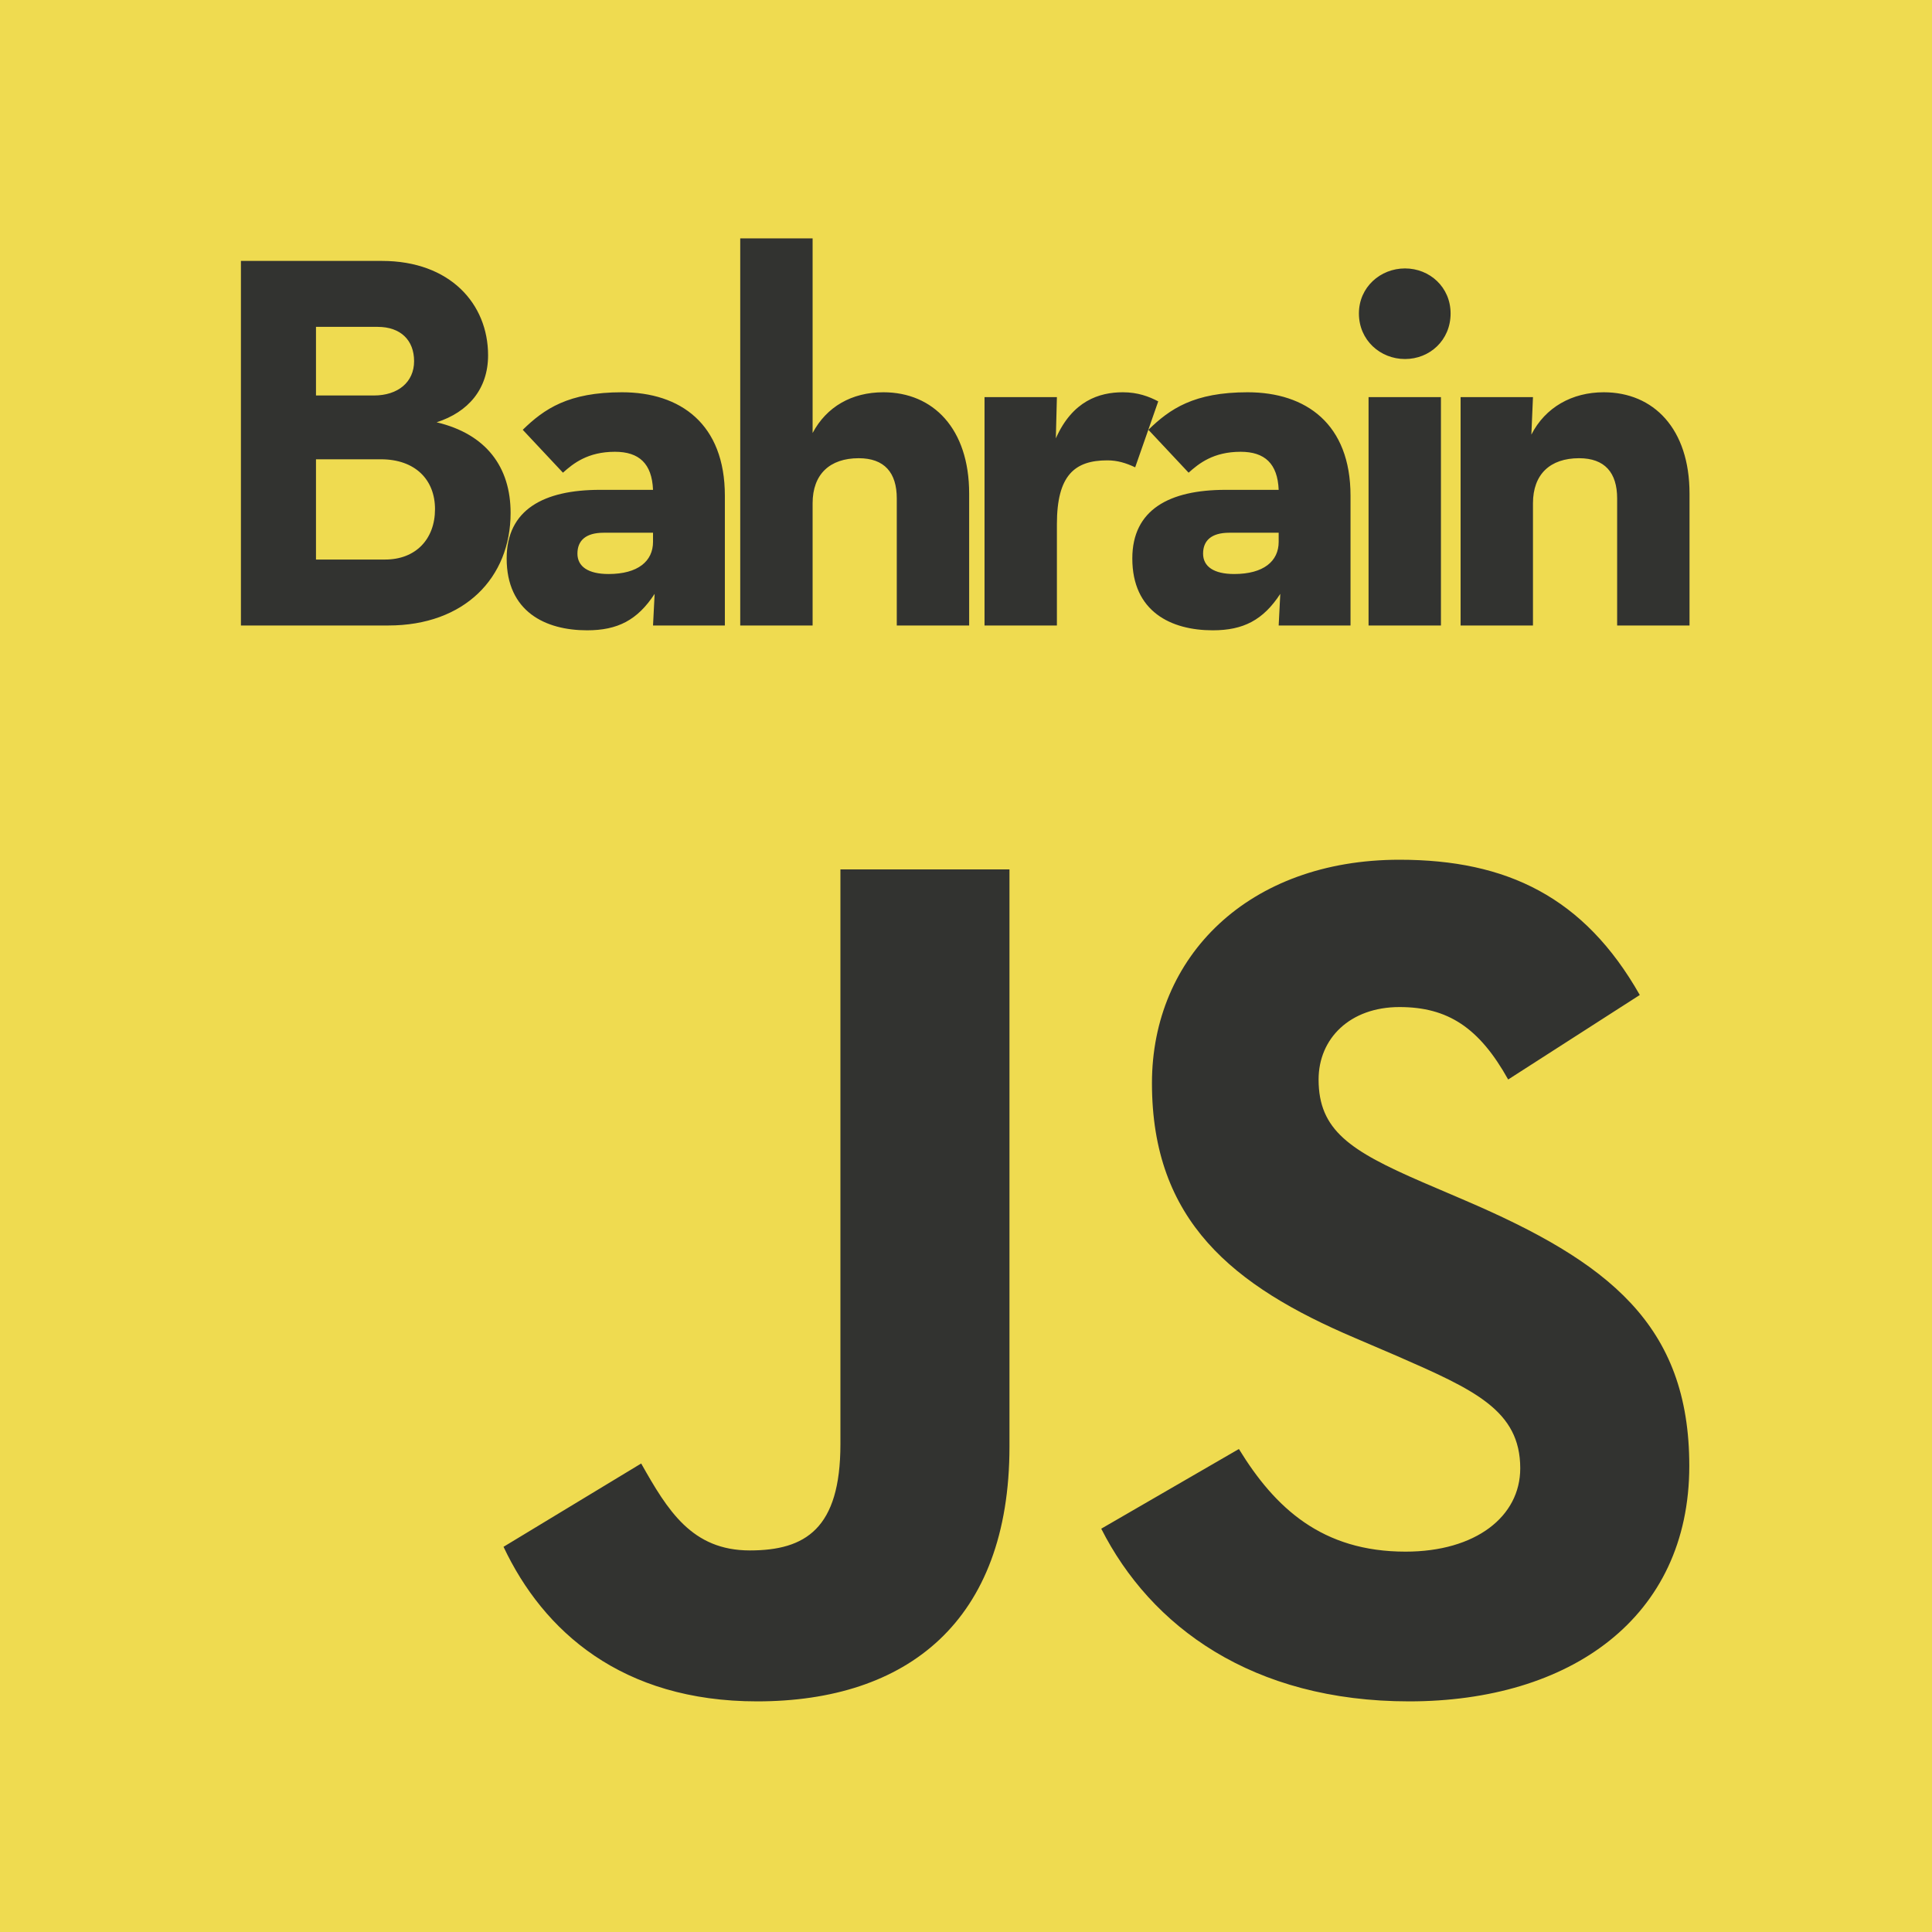
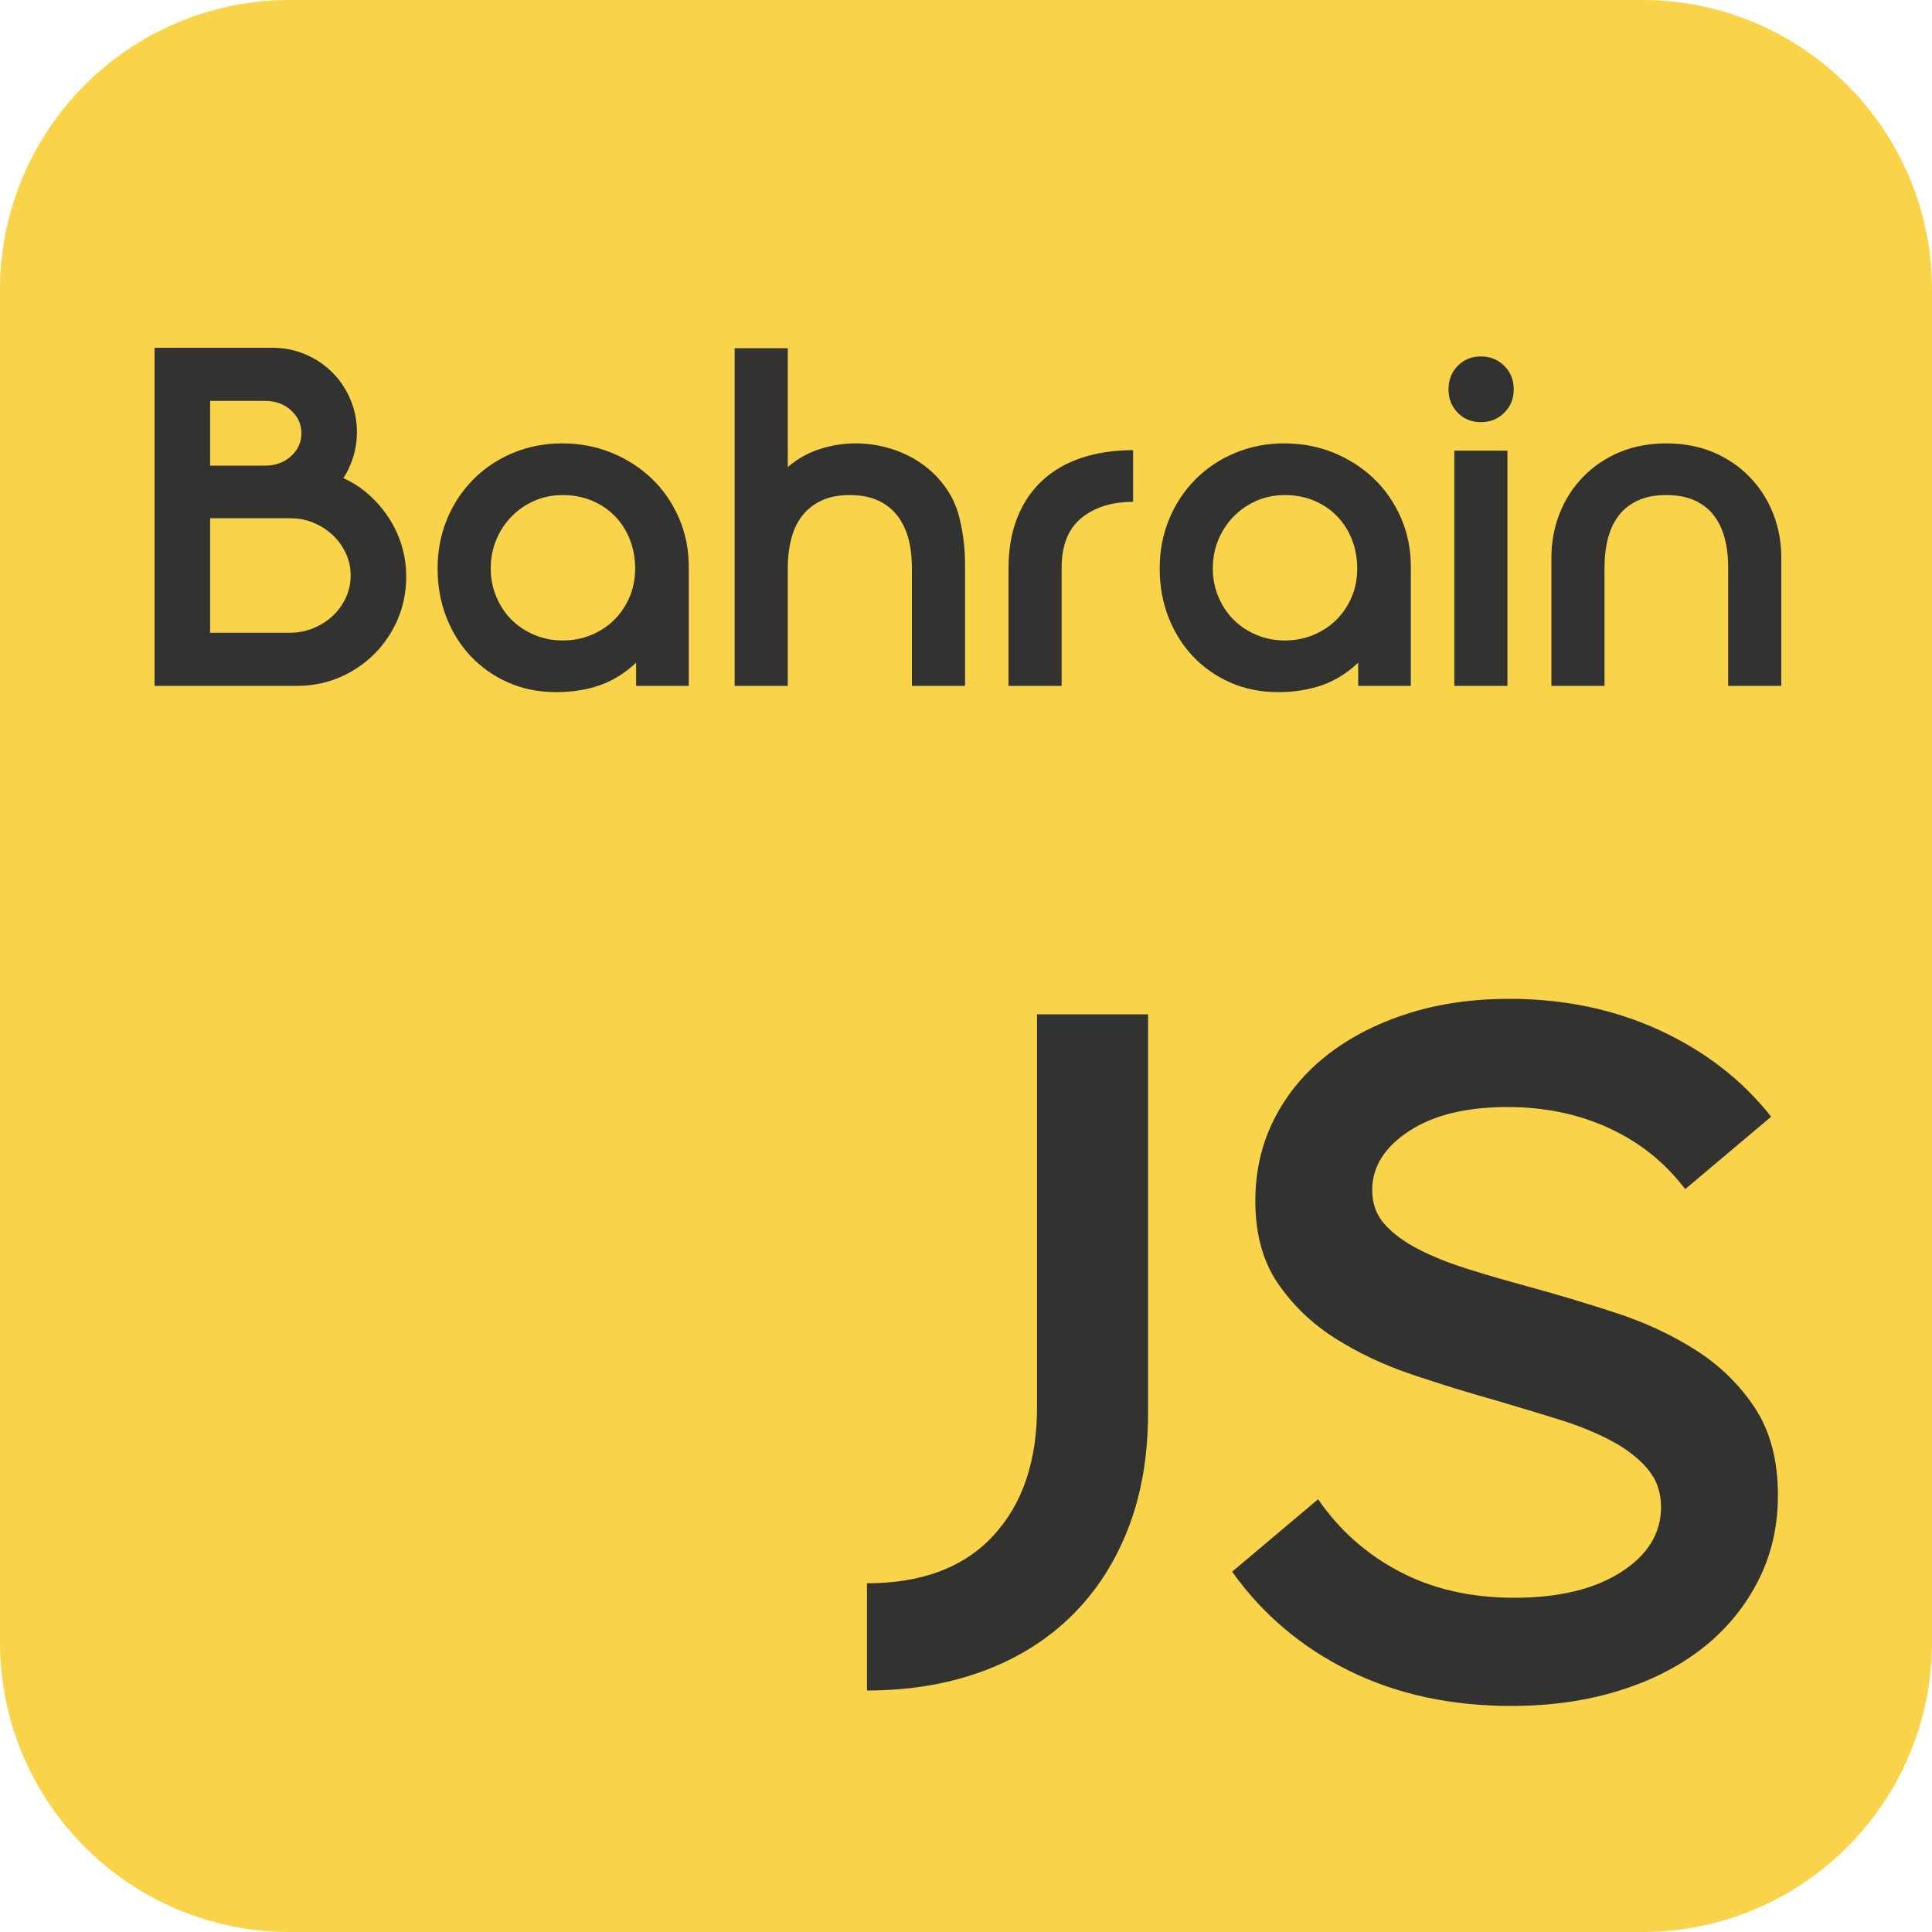
<svg xmlns="http://www.w3.org/2000/svg" width="800px" height="800px" viewBox="0 0 800 800" version="1.1">
-   <g id="Logo" stroke="none" stroke-width="1" fill="none" fill-rule="evenodd">
-     <rect fill="#EFDB50" x="0" y="0" width="800" height="800" />
-     <path d="M160.812,259 C192.336,259 211.428,239.242 211.428,212.38 C211.428,193.51 201.438,179.746 180.792,174.862 C193.89,170.644 202.104,161.098 202.104,147.112 C202.104,125.8 186.342,108.04 158.148,108.04 L99.762,108.04 L99.762,259 L160.812,259 Z M154.818,163.762 L130.842,163.762 L130.842,135.346 L156.372,135.346 C165.918,135.346 171.468,140.896 171.468,149.554 C171.468,158.212 164.808,163.762 154.818,163.762 Z M159.48,231.694 L130.842,231.694 L130.842,190.18 L157.704,190.18 C171.912,190.18 180.126,198.616 180.126,210.826 C180.126,223.258 172.134,231.694 159.48,231.694 Z M243.098,260.998 C255.752,260.998 263.966,256.78 271.07,245.902 L270.404,259 L300.152,259 L300.152,205.276 C300.152,175.528 281.726,162.43 257.528,162.43 C235.328,162.43 225.338,169.312 216.458,177.97 L233.108,195.73 C237.326,191.956 243.32,187.072 254.642,187.072 C264.632,187.072 269.96,191.956 270.404,202.834 L248.426,202.834 C225.116,202.834 209.798,211.048 209.798,231.25 C209.798,253.228 225.782,260.998 243.098,260.998 Z M251.978,237.688 C243.542,237.688 239.102,234.58 239.102,229.252 C239.102,223.924 242.432,220.594 249.98,220.594 L270.404,220.594 L270.404,224.368 C270.404,232.36 264.188,237.688 251.978,237.688 Z M336.484,259 L336.484,208.384 C336.484,196.396 343.588,189.736 355.576,189.736 C366.232,189.736 371.338,195.73 371.338,206.386 L371.338,259 L401.308,259 L401.308,204.388 C401.308,177.526 386.434,162.43 365.788,162.43 C352.69,162.43 342.256,168.424 336.484,179.302 L336.484,98.716 L306.514,98.716 L306.514,259 L336.484,259 Z M437.641,259 L437.641,217.042 C437.641,196.84 444.967,190.624 458.509,190.624 C462.727,190.624 466.279,191.734 470.053,193.51 L479.599,166.204 C475.825,164.206 471.163,162.43 464.947,162.43 C455.179,162.43 444.079,165.982 437.197,181.522 L437.641,164.428 L407.671,164.428 L407.671,259 L437.641,259 Z M502.167,260.998 C514.821,260.998 523.035,256.78 530.139,245.902 L529.473,259 L559.221,259 L559.221,205.276 C559.221,175.528 540.795,162.43 516.597,162.43 C494.397,162.43 484.407,169.312 475.527,177.97 L492.177,195.73 C496.395,191.956 502.389,187.072 513.711,187.072 C523.701,187.072 529.029,191.956 529.473,202.834 L507.495,202.834 C484.185,202.834 468.867,211.048 468.867,231.25 C468.867,253.228 484.851,260.998 502.167,260.998 Z M511.047,237.688 C502.611,237.688 498.171,234.58 498.171,229.252 C498.171,223.924 501.501,220.594 509.049,220.594 L529.473,220.594 L529.473,224.368 C529.473,232.36 523.257,237.688 511.047,237.688 Z M581.789,148.666 C592.001,148.666 600.659,140.896 600.659,129.796 C600.659,118.918 592.001,111.148 581.789,111.148 C571.577,111.148 562.697,118.918 562.697,129.796 C562.697,140.896 571.577,148.666 581.789,148.666 Z M596.663,259 L596.663,164.428 L566.693,164.428 L566.693,259 L596.663,259 Z M634.771,259 L634.771,208.384 C634.771,196.396 641.875,189.736 653.863,189.736 C664.519,189.736 669.625,195.73 669.625,206.386 L669.625,259 L699.595,259 L699.595,204.388 C699.595,177.526 684.721,162.43 664.075,162.43 C650.977,162.43 639.877,168.646 634.105,179.968 L634.771,164.428 L604.801,164.428 L604.801,259 L634.771,259 Z" id="Bahrain" fill="#323330" fill-rule="nonzero" />
-     <path d="M313.5,704.5 C375.5,704.5 418,671.5 418,599 L418,360 L348,360 L348,598 C348,633 333.5,642 310.5,642 C286.5,642 276.5,625.5 265.5,606 L208.5,640.5 C225,675.5 257.5,704.5 313.5,704.5 Z M583.5,704.5 C650,704.5 699.5,670 699.5,607 C699.5,548.5 666,522.5 606.5,497 L589,489.5 C559,476.5 546,468 546,447 C546,430 559,417 579.5,417 C599.5,417 612.5,425.5 624.5,447 L679,412 C656,371.5 624,356 579.5,356 C517,356 477,396 477,448.5 C477,505.5 510.5,532.5 561,554 L578.5,561.5 C610.5,575.5 629.5,584 629.5,608 C629.5,628 611,642.5 582,642.5 C547.5,642.5 528,624.5 513,600 L456,633 C476.5,673.5 518.5,704.5 583.5,704.5 Z" id="JS" fill="#323330" fill-rule="nonzero" />
+   <g id="Logo-Copy-2" stroke="none" stroke-width="1" fill="none" fill-rule="evenodd">
+     <rect id="Rectangle" fill="#F9D34A" x="0" y="0" width="800" height="800" rx="120" />
+     <path d="M123,284 C129.267,284 135.133,282.833 140.6,280.5 C146.067,278.167 150.867,274.933 155,270.8 C159.133,266.667 162.367,261.867 164.7,256.4 C167.033,250.933 168.2,245.067 168.2,238.8 C168.2,234.267 167.567,229.933 166.3,225.8 C165.033,221.667 163.233,217.833 160.9,214.3 C158.567,210.767 155.833,207.6 152.7,204.8 C149.567,202 146.067,199.733 142.2,198 C143.933,195.333 145.3,192.367 146.3,189.1 C147.3,185.833 147.8,182.467 147.8,179 C147.8,174.2 146.9,169.667 145.1,165.4 C143.3,161.133 140.8,157.4 137.6,154.2 C134.4,151 130.667,148.5 126.4,146.7 C122.133,144.9 117.6,144 112.8,144 L112.8,144 L64,144 L64,284 L123,284 Z M109.8,192.8 L87,192.8 L87,166 L109.8,166 C114.067,166 117.633,167.3 120.5,169.9 C123.367,172.5 124.8,175.667 124.8,179.4 C124.8,183.133 123.367,186.3 120.5,188.9 C117.633,191.5 114.067,192.8 109.8,192.8 L109.8,192.8 Z M120,262 L87,262 L87,214.6 L120.2,214.6 C123.667,214.6 126.9,215.233 129.9,216.5 C132.9,217.767 135.533,219.467 137.8,221.6 C140.067,223.733 141.867,226.233 143.2,229.1 C144.533,231.967 145.2,235 145.2,238.2 C145.2,241.533 144.533,244.633 143.2,247.5 C141.867,250.367 140.067,252.867 137.8,255 C135.533,257.133 132.867,258.833 129.8,260.1 C126.733,261.367 123.467,262 120,262 L120,262 Z M230.4,286.6 C236.8,286.6 242.733,285.667 248.2,283.8 C253.667,281.933 258.733,278.8 263.4,274.4 L263.4,274.4 L263.4,284 L285.2,284 L285.2,234.6 C285.2,227.4 283.833,220.667 281.1,214.4 C278.367,208.133 274.633,202.733 269.9,198.2 C265.167,193.667 259.633,190.1 253.3,187.5 C246.967,184.9 240.133,183.6 232.8,183.6 C225.467,183.6 218.633,184.933 212.3,187.6 C205.967,190.267 200.5,193.933 195.9,198.6 C191.3,203.267 187.7,208.733 185.1,215 C182.5,221.267 181.2,228.067 181.2,235.4 C181.2,242.6 182.4,249.3 184.8,255.5 C187.2,261.7 190.567,267.1 194.9,271.7 C199.233,276.3 204.4,279.933 210.4,282.6 C216.4,285.267 223.067,286.6 230.4,286.6 Z M233,265.2 C228.867,265.2 224.967,264.433 221.3,262.9 C217.633,261.367 214.467,259.267 211.8,256.6 C209.133,253.933 207.033,250.767 205.5,247.1 C203.967,243.433 203.2,239.533 203.2,235.4 C203.2,231.133 203.967,227.167 205.5,223.5 C207.033,219.833 209.133,216.633 211.8,213.9 C214.467,211.167 217.6,209 221.2,207.4 C224.8,205.8 228.733,205 233,205 C237.4,205 241.433,205.767 245.1,207.3 C248.767,208.833 251.933,210.967 254.6,213.7 C257.267,216.433 259.333,219.667 260.8,223.4 C262.267,227.133 263,231.133 263,235.4 C263,239.667 262.233,243.6 260.7,247.2 C259.167,250.8 257.067,253.933 254.4,256.6 C251.733,259.267 248.567,261.367 244.9,262.9 C241.233,264.433 237.267,265.2 233,265.2 Z M326.2,284 L326.2,235 C326.2,230.867 326.667,226.967 327.6,223.3 C328.533,219.633 330,216.467 332,213.8 C334,211.133 336.633,209 339.9,207.4 C343.167,205.8 347.133,205 351.8,205 C356.467,205 360.433,205.767 363.7,207.3 C366.967,208.833 369.633,210.967 371.7,213.7 C373.767,216.433 375.267,219.6 376.2,223.2 C377.133,226.8 377.6,230.733 377.6,235 L377.6,235 L377.6,284 L399.6,284 L399.6,233.8 C399.6,227.533 398.933,221.533 397.6,215.8 C396.533,210.733 394.6,206.2 391.8,202.2 C389,198.2 385.667,194.833 381.8,192.1 C377.933,189.367 373.633,187.267 368.9,185.8 C364.167,184.333 359.267,183.6 354.2,183.6 C349.133,183.6 344.167,184.4 339.3,186 C334.433,187.6 330.067,190.067 326.2,193.4 L326.2,193.4 L326.2,144.2 L304.2,144.2 L304.2,284 L326.2,284 Z M439.6,284 L439.6,235 C439.6,225.8 442.333,218.967 447.8,214.5 C453.267,210.033 460.4,207.8 469.2,207.8 L469.2,207.8 L469.2,186.4 C461.467,186.4 454.433,187.433 448.1,189.5 C441.767,191.567 436.333,194.667 431.8,198.8 C427.267,202.933 423.767,208.067 421.3,214.2 C418.833,220.333 417.6,227.4 417.6,235.4 L417.6,235.4 L417.6,284 L439.6,284 Z M529.4,286.6 C535.8,286.6 541.733,285.667 547.2,283.8 C552.667,281.933 557.733,278.8 562.4,274.4 L562.4,274.4 L562.4,284 L584.2,284 L584.2,234.6 C584.2,227.4 582.833,220.667 580.1,214.4 C577.367,208.133 573.633,202.733 568.9,198.2 C564.167,193.667 558.633,190.1 552.3,187.5 C545.967,184.9 539.133,183.6 531.8,183.6 C524.467,183.6 517.633,184.933 511.3,187.6 C504.967,190.267 499.5,193.933 494.9,198.6 C490.3,203.267 486.7,208.733 484.1,215 C481.5,221.267 480.2,228.067 480.2,235.4 C480.2,242.6 481.4,249.3 483.8,255.5 C486.2,261.7 489.567,267.1 493.9,271.7 C498.233,276.3 503.4,279.933 509.4,282.6 C515.4,285.267 522.067,286.6 529.4,286.6 Z M532,265.2 C527.867,265.2 523.967,264.433 520.3,262.9 C516.633,261.367 513.467,259.267 510.8,256.6 C508.133,253.933 506.033,250.767 504.5,247.1 C502.967,243.433 502.2,239.533 502.2,235.4 C502.2,231.133 502.967,227.167 504.5,223.5 C506.033,219.833 508.133,216.633 510.8,213.9 C513.467,211.167 516.6,209 520.2,207.4 C523.8,205.8 527.733,205 532,205 C536.4,205 540.433,205.767 544.1,207.3 C547.767,208.833 550.933,210.967 553.6,213.7 C556.267,216.433 558.333,219.667 559.8,223.4 C561.267,227.133 562,231.133 562,235.4 C562,239.667 561.233,243.6 559.7,247.2 C558.167,250.8 556.067,253.933 553.4,256.6 C550.733,259.267 547.567,261.367 543.9,262.9 C540.233,264.433 536.267,265.2 532,265.2 Z M613.2,174.8 C617.067,174.8 620.3,173.5 622.9,170.9 C625.5,168.3 626.8,165.067 626.8,161.2 C626.8,157.333 625.5,154.1 622.9,151.5 C620.3,148.9 617.067,147.6 613.2,147.6 C609.333,147.6 606.133,148.9 603.6,151.5 C601.067,154.1 599.8,157.333 599.8,161.2 C599.8,165.067 601.067,168.3 603.6,170.9 C606.133,173.5 609.333,174.8 613.2,174.8 Z M624.2,284 L624.2,186.6 L602.2,186.6 L602.2,284 L624.2,284 Z M664.4,284 L664.4,234.8 C664.4,230.533 664.867,226.6 665.8,223 C666.733,219.4 668.2,216.267 670.2,213.6 C672.2,210.933 674.833,208.833 678.1,207.3 C681.367,205.767 685.333,205 690,205 C694.667,205 698.633,205.767 701.9,207.3 C705.167,208.833 707.8,210.933 709.8,213.6 C711.8,216.267 713.267,219.4 714.2,223 C715.133,226.6 715.6,230.533 715.6,234.8 L715.6,234.8 L715.6,284 L737.6,284 L737.6,231 C737.6,224.467 736.467,218.333 734.2,212.6 C731.933,206.867 728.7,201.833 724.5,197.5 C720.3,193.167 715.3,189.767 709.5,187.3 C703.7,184.833 697.2,183.6 690,183.6 C682.8,183.6 676.3,184.833 670.5,187.3 C664.7,189.767 659.7,193.167 655.5,197.5 C651.3,201.833 648.067,206.867 645.8,212.6 C643.533,218.333 642.4,224.467 642.4,231 L642.4,231 L642.4,284 L664.4,284 Z" id="Bahrain" fill="#323330" fill-rule="nonzero" />
+     <path d="M359,700 C376.6,700 392.6,697.333 407,692 C421.4,686.667 433.667,679 443.8,669 C453.933,659 461.733,646.933 467.2,632.8 C472.667,618.667 475.4,602.667 475.4,584.8 L475.4,584.8 L475.4,420 L429.4,420 L429.4,582.8 C429.4,605.2 423.333,622.933 411.2,636 C399.067,649.067 381.667,655.6 359,655.6 L359,655.6 L359,700 Z M625.8,706.4 C641.8,706.4 656.533,704.333 670,700.2 C683.467,696.067 695.067,690.2 704.8,682.6 C714.533,675 722.2,665.8 727.8,655 C733.4,644.2 736.2,632.267 736.2,619.2 C736.2,604.8 733.067,592.8 726.8,583.2 C720.533,573.6 712.4,565.6 702.4,559.2 C692.4,552.8 681.267,547.6 669,543.6 C656.733,539.6 644.733,536 633,532.8 C624.2,530.4 615.933,528 608.2,525.6 C600.467,523.2 593.6,520.467 587.6,517.4 C581.6,514.333 576.867,510.867 573.4,507 C569.933,503.133 568.2,498.4 568.2,492.8 C568.2,483.2 573.267,475.067 583.4,468.4 C593.533,461.733 607.133,458.4 624.2,458.4 C639.667,458.4 653.733,461.333 666.4,467.2 C679.067,473.067 689.533,481.467 697.8,492.4 L697.8,492.4 L733.4,462.4 C721.4,447.2 706,435.267 687.2,426.6 C668.4,417.933 647.667,413.6 625,413.6 C609.533,413.6 595.4,415.667 582.6,419.8 C569.8,423.933 558.733,429.667 549.4,437 C540.067,444.333 532.8,453.133 527.6,463.4 C522.4,473.667 519.8,484.933 519.8,497.2 C519.8,510.8 522.867,522.133 529,531.2 C535.133,540.267 543,547.867 552.6,554 C562.2,560.133 572.933,565.2 584.8,569.2 C596.667,573.2 608.333,576.8 619.8,580 C628.867,582.667 637.467,585.267 645.6,587.8 C653.733,590.333 660.933,593.267 667.2,596.6 C673.467,599.933 678.467,603.8 682.2,608.2 C685.933,612.6 687.8,617.867 687.8,624 C687.8,634.933 682.267,643.933 671.2,651 C660.133,658.067 645.4,661.6 627,661.6 C609.133,661.6 593.333,658 579.6,650.8 C565.867,643.6 554.6,633.6 545.8,620.8 L545.8,620.8 L510.2,650.8 C522.733,668.4 538.867,682.067 558.6,691.8 C578.333,701.533 600.733,706.4 625.8,706.4 Z" id="JS" fill="#323330" fill-rule="nonzero" />
  </g>
</svg>
